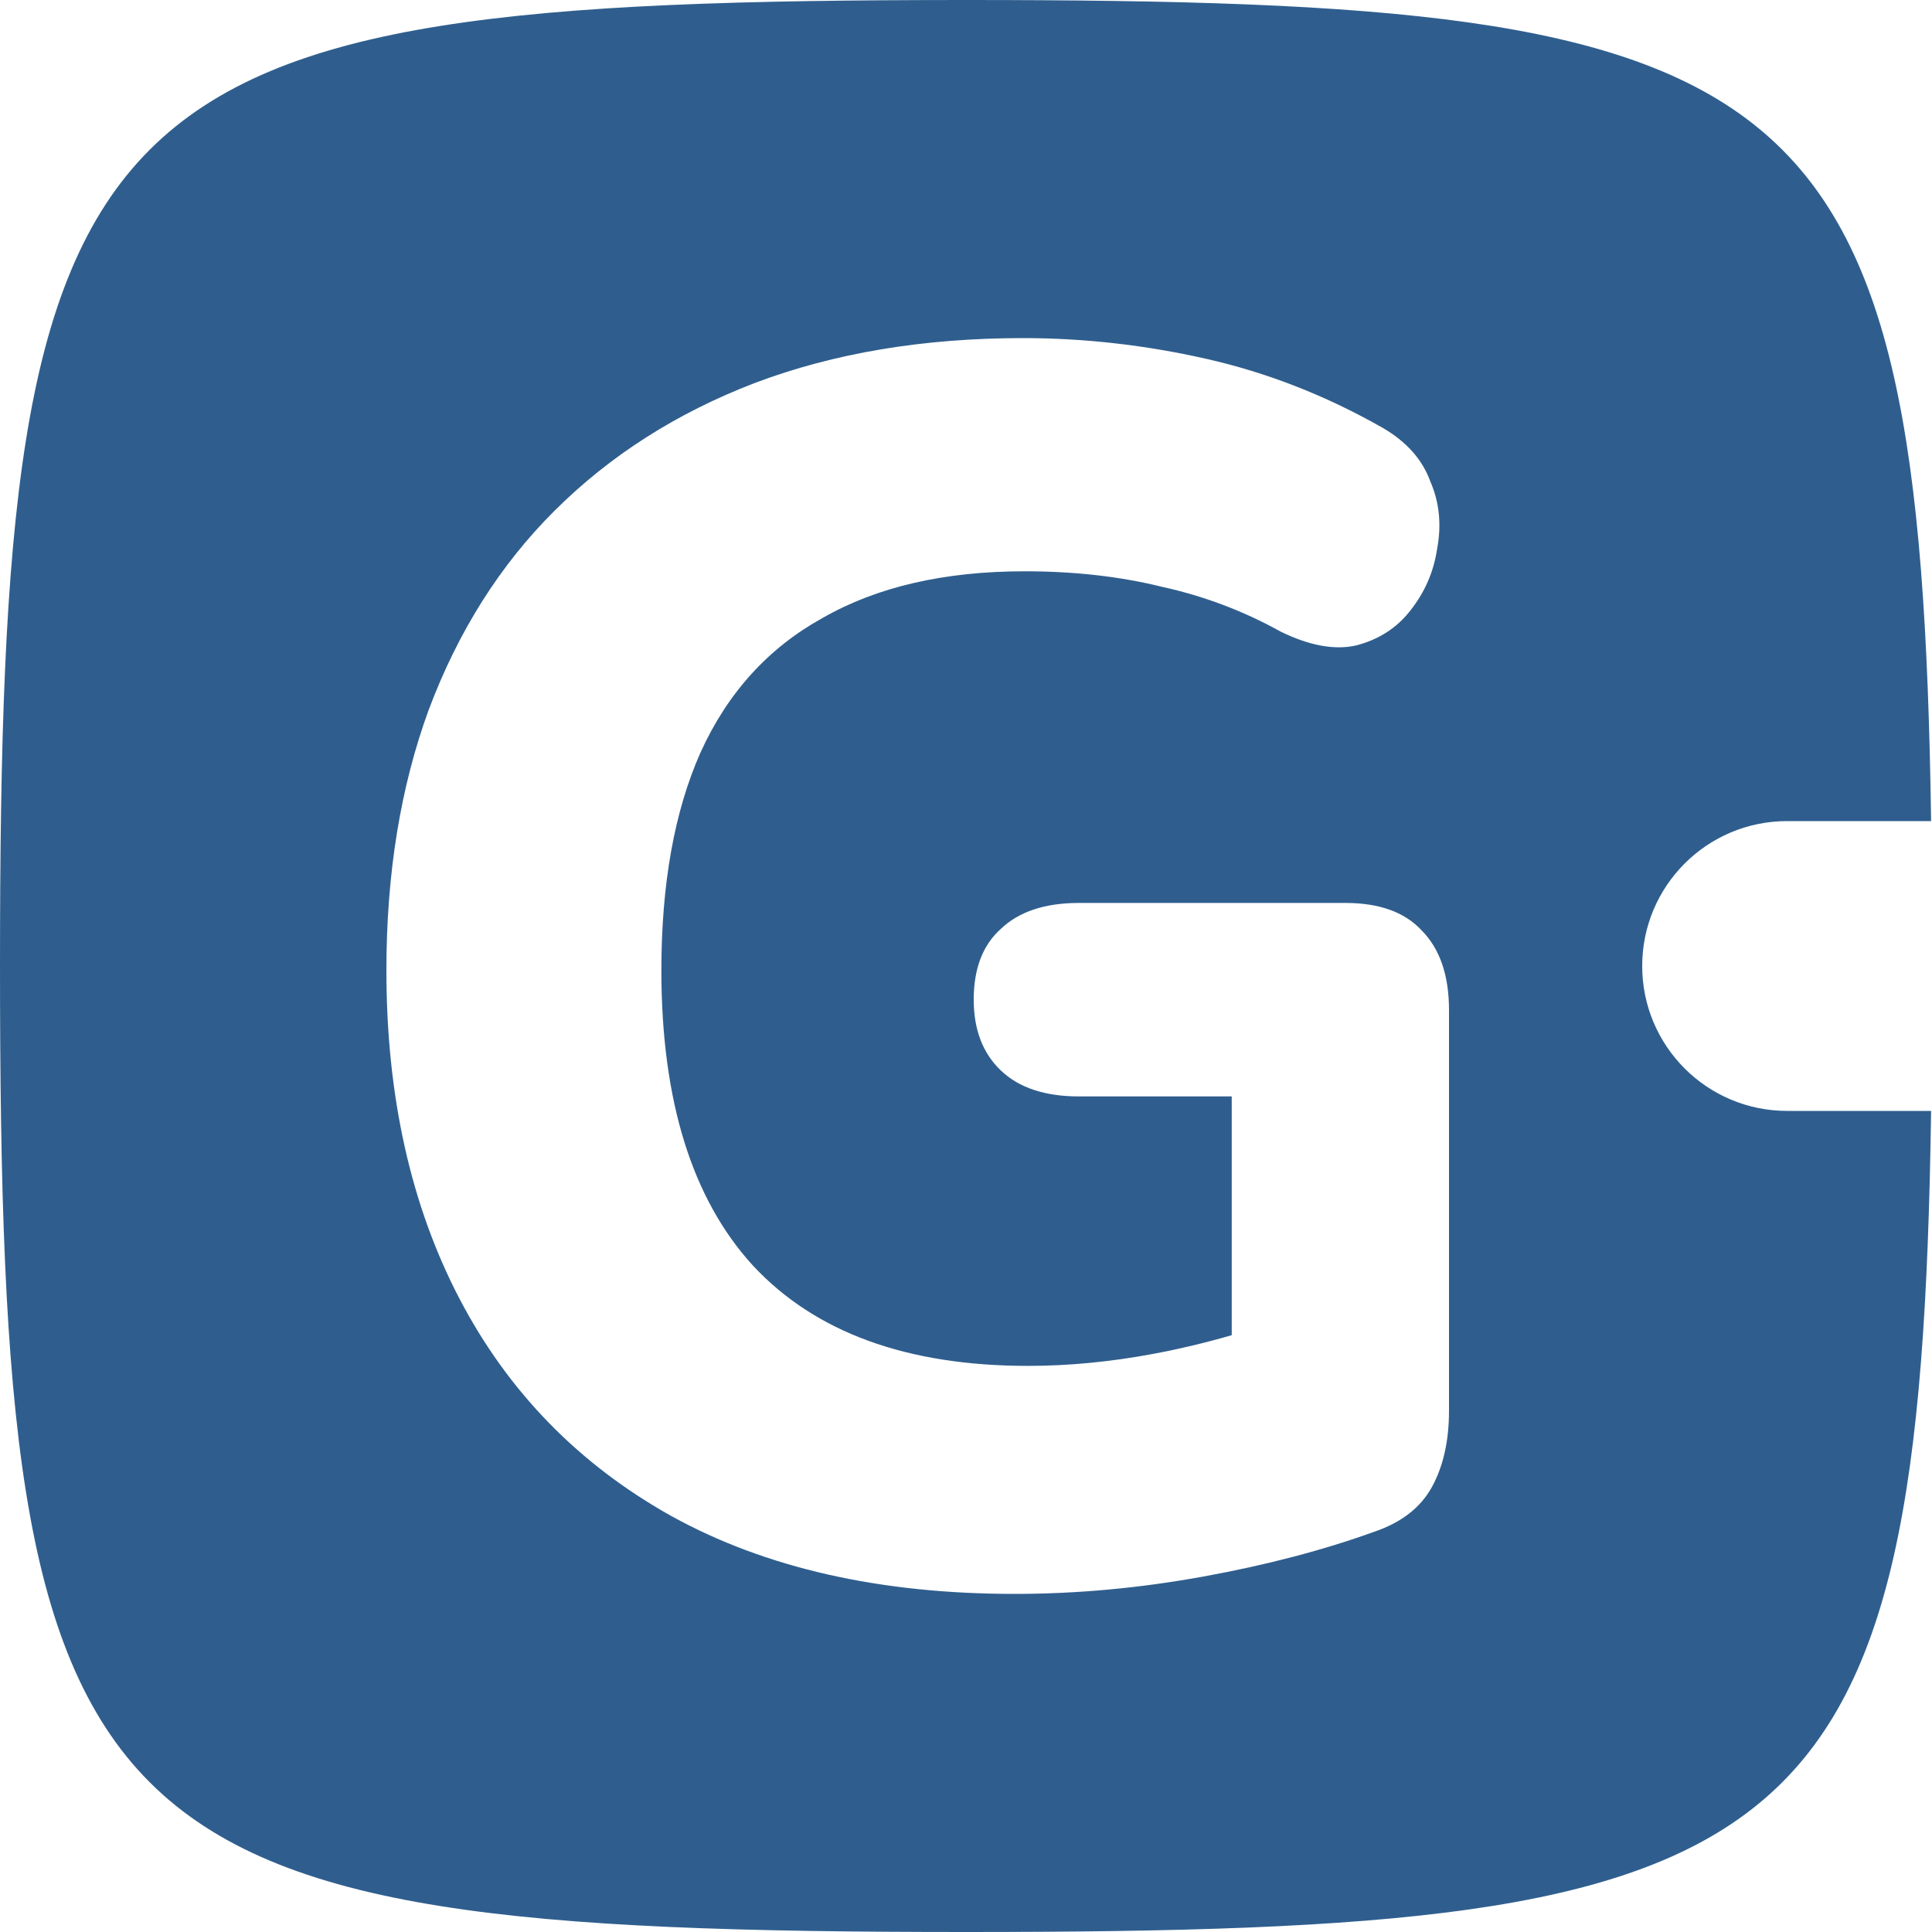
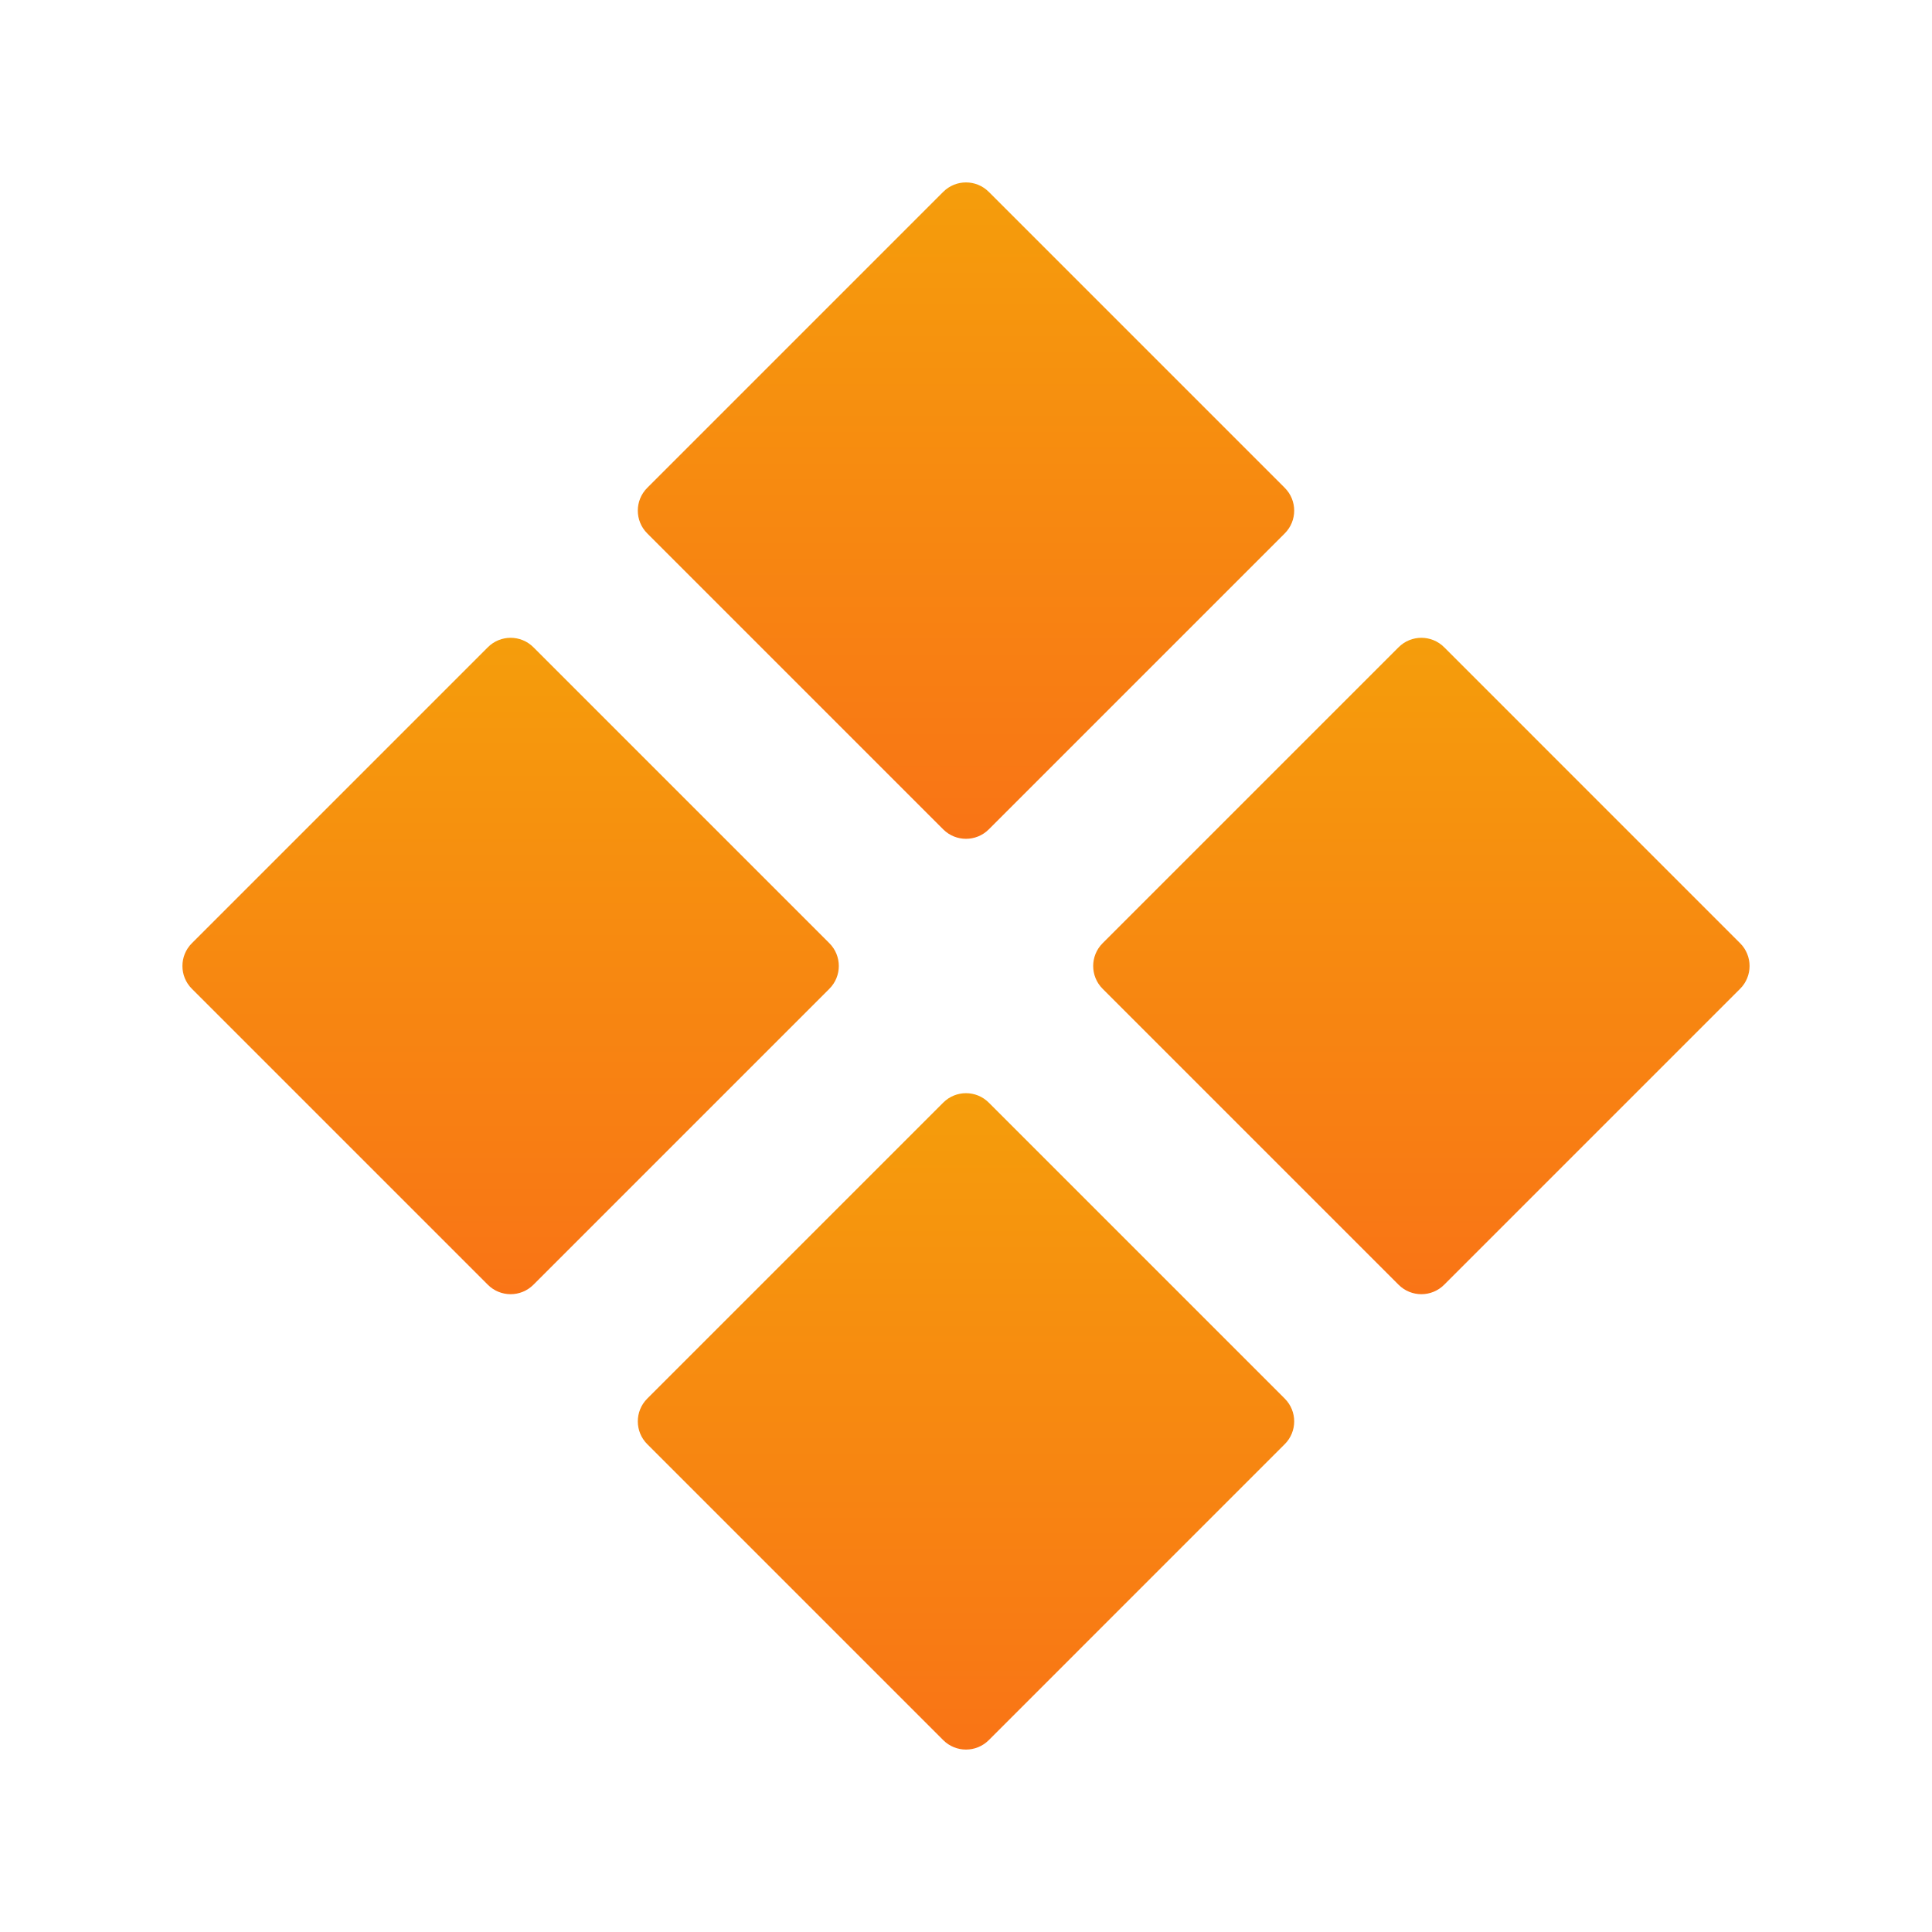
- <svg xmlns="http://www.w3.org/2000/svg" width="200" height="200" viewBox="0 0 200 200" fill="none">
-   <path fill-rule="evenodd" clip-rule="evenodd" d="M0 100C0 8 8 0 100 0C186.729 0 198.808 7.11 199.907 85H185C176.716 85 170 91.716 170 100C170 108.284 176.716 115 185 115H199.907C198.808 192.89 186.729 200 100 200C8 200 0 192 0 100ZM69.521 156.953C79.244 162.318 91.076 165 105.016 165C111.459 165 117.961 164.404 124.521 163.212C131.081 162.02 136.997 160.47 142.268 158.563C145.08 157.609 147.071 156.059 148.243 153.913C149.414 151.768 150 149.145 150 146.045V104.56C150 100.983 149.063 98.242 147.188 96.334C145.431 94.427 142.796 93.473 139.281 93.473H111.693C108.179 93.473 105.485 94.367 103.61 96.155C101.736 97.824 100.799 100.268 100.799 103.487C100.799 106.586 101.736 109.03 103.61 110.818C105.485 112.607 108.179 113.501 111.693 113.501H127.508V138.217C124.835 138.993 122.141 139.635 119.425 140.144C114.973 140.979 110.639 141.396 106.422 141.396C93.887 141.396 84.398 137.939 77.955 131.025C71.629 124.111 68.466 113.918 68.466 100.447C68.466 91.506 69.814 83.996 72.508 77.916C75.32 71.717 79.537 67.068 85.16 63.968C90.783 60.75 97.753 59.14 106.07 59.14C111.225 59.14 115.969 59.677 120.304 60.75C124.638 61.703 128.738 63.253 132.604 65.399C135.532 66.829 138.11 67.306 140.335 66.829C142.678 66.233 144.553 65.041 145.958 63.253C147.481 61.346 148.419 59.2 148.77 56.816C149.239 54.312 149.004 51.988 148.067 49.842C147.247 47.577 145.607 45.729 143.147 44.298C137.29 40.961 131.198 38.576 124.872 37.146C118.546 35.715 112.22 35 105.895 35C95.586 35 86.331 36.55 78.131 39.649C70.048 42.749 63.136 47.16 57.396 52.882C51.773 58.485 47.439 65.339 44.393 73.446C41.464 81.433 40 90.433 40 100.447C40 113.441 42.519 124.766 47.556 134.422C52.593 144.078 59.915 151.589 69.521 156.953Z" fill="#2F5E8E" />
+ <svg xmlns="http://www.w3.org/2000/svg" width="240" height="240" viewBox="0 0 240 240" fill="none">
+   <rect x="21.005" y="120" width="60" height="60" rx="4" transform="rotate(-45 21.0051 120)" fill="url(#paint0_linear_90_6)" />
+   <rect x="77.574" y="63.431" width="60" height="60" rx="4" transform="rotate(-45 77.5736 63.4315)" fill="url(#paint1_linear_90_6)" />
+   <rect x="77.574" y="176.569" width="60" height="60" rx="4" transform="rotate(-45 77.5736 176.569)" fill="url(#paint2_linear_90_6)" />
+   <rect x="134.142" y="120" width="60" height="60" rx="4" transform="rotate(-45 134.142 120)" fill="url(#paint3_linear_90_6)" />
+   <defs>
+     <linearGradient id="paint0_linear_90_6" x1="81.009" y1="119.996" x2="20.904" y2="180.101" gradientUnits="userSpaceOnUse">
+       <stop stop-color="#F59E0B" />
+       <stop offset="1" stop-color="#F97316" />
+     </linearGradient>
+     <linearGradient id="paint1_linear_90_6" x1="137.577" y1="63.428" x2="77.473" y2="123.532" gradientUnits="userSpaceOnUse">
+       <stop stop-color="#F59E0B" />
+       <stop offset="1" stop-color="#F97316" />
+     </linearGradient>
+     <linearGradient id="paint2_linear_90_6" x1="137.577" y1="176.565" x2="77.473" y2="236.669" gradientUnits="userSpaceOnUse">
+       <stop stop-color="#F59E0B" />
+       <stop offset="1" stop-color="#F97316" />
+     </linearGradient>
+     <linearGradient id="paint3_linear_90_6" x1="194.146" y1="119.996" x2="134.042" y2="180.101" gradientUnits="userSpaceOnUse">
+       <stop stop-color="#F59E0B" />
+       <stop offset="1" stop-color="#F97316" />
+     </linearGradient>
+   </defs>
</svg>
